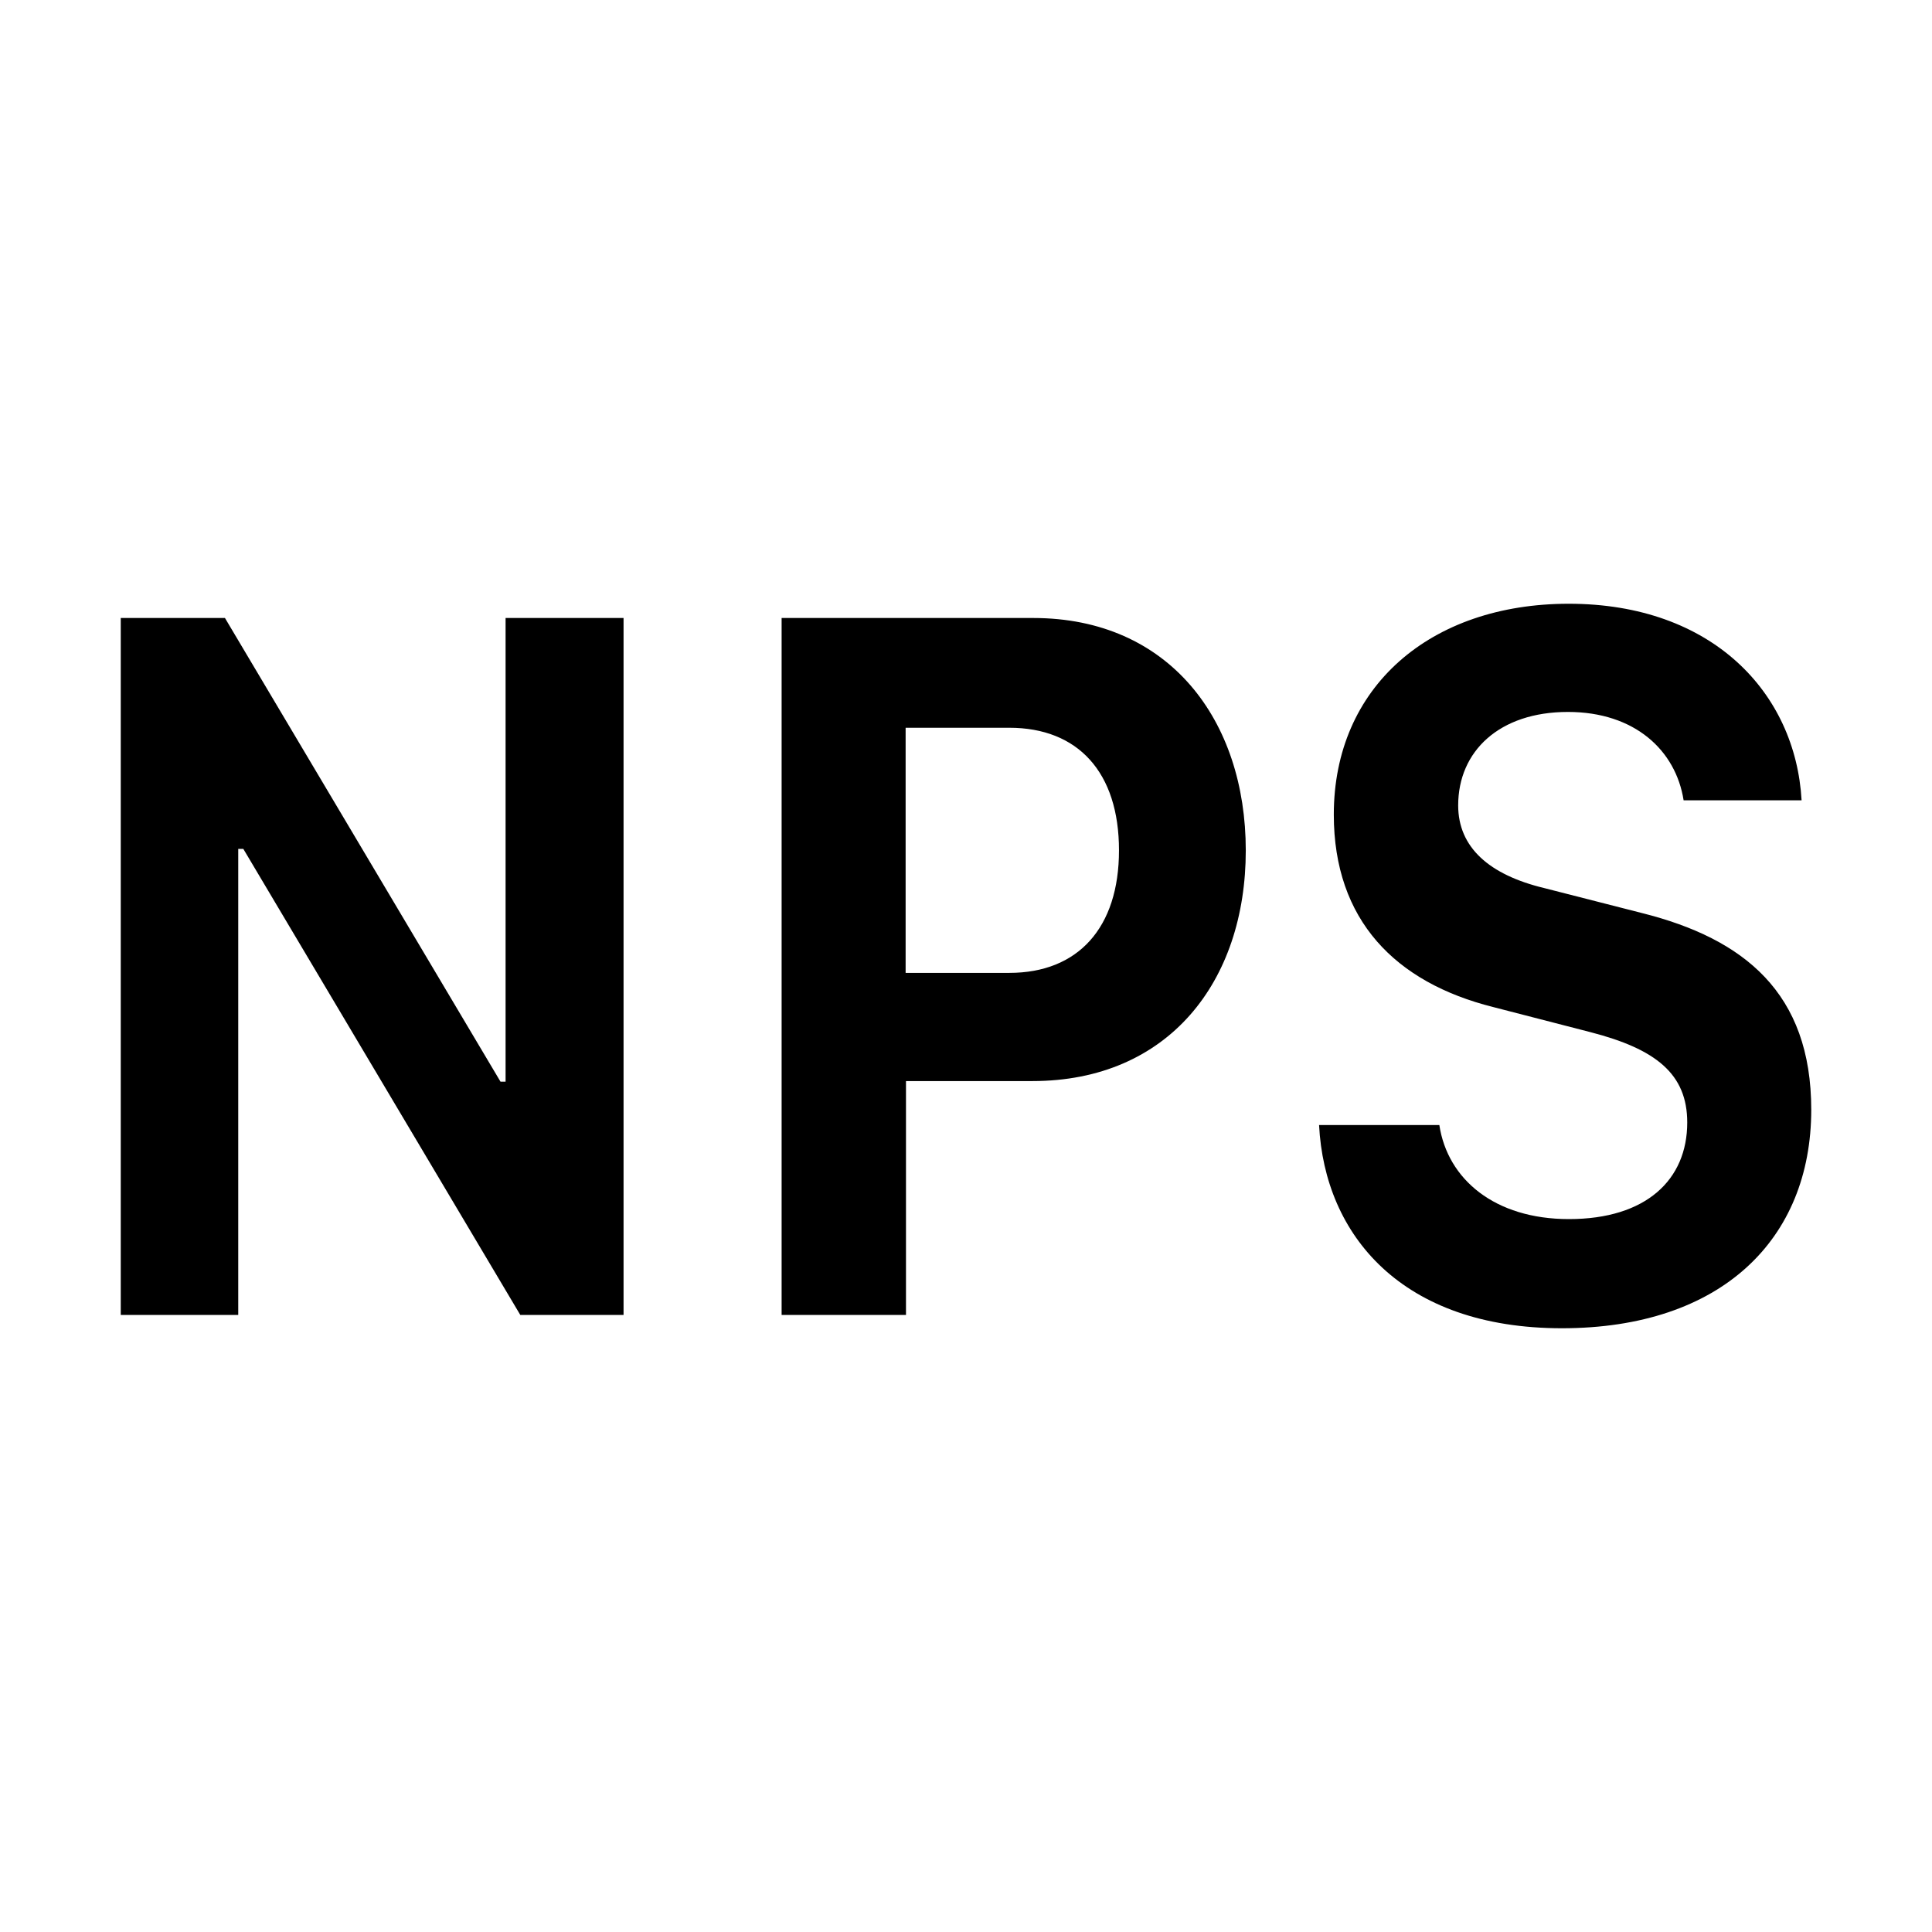
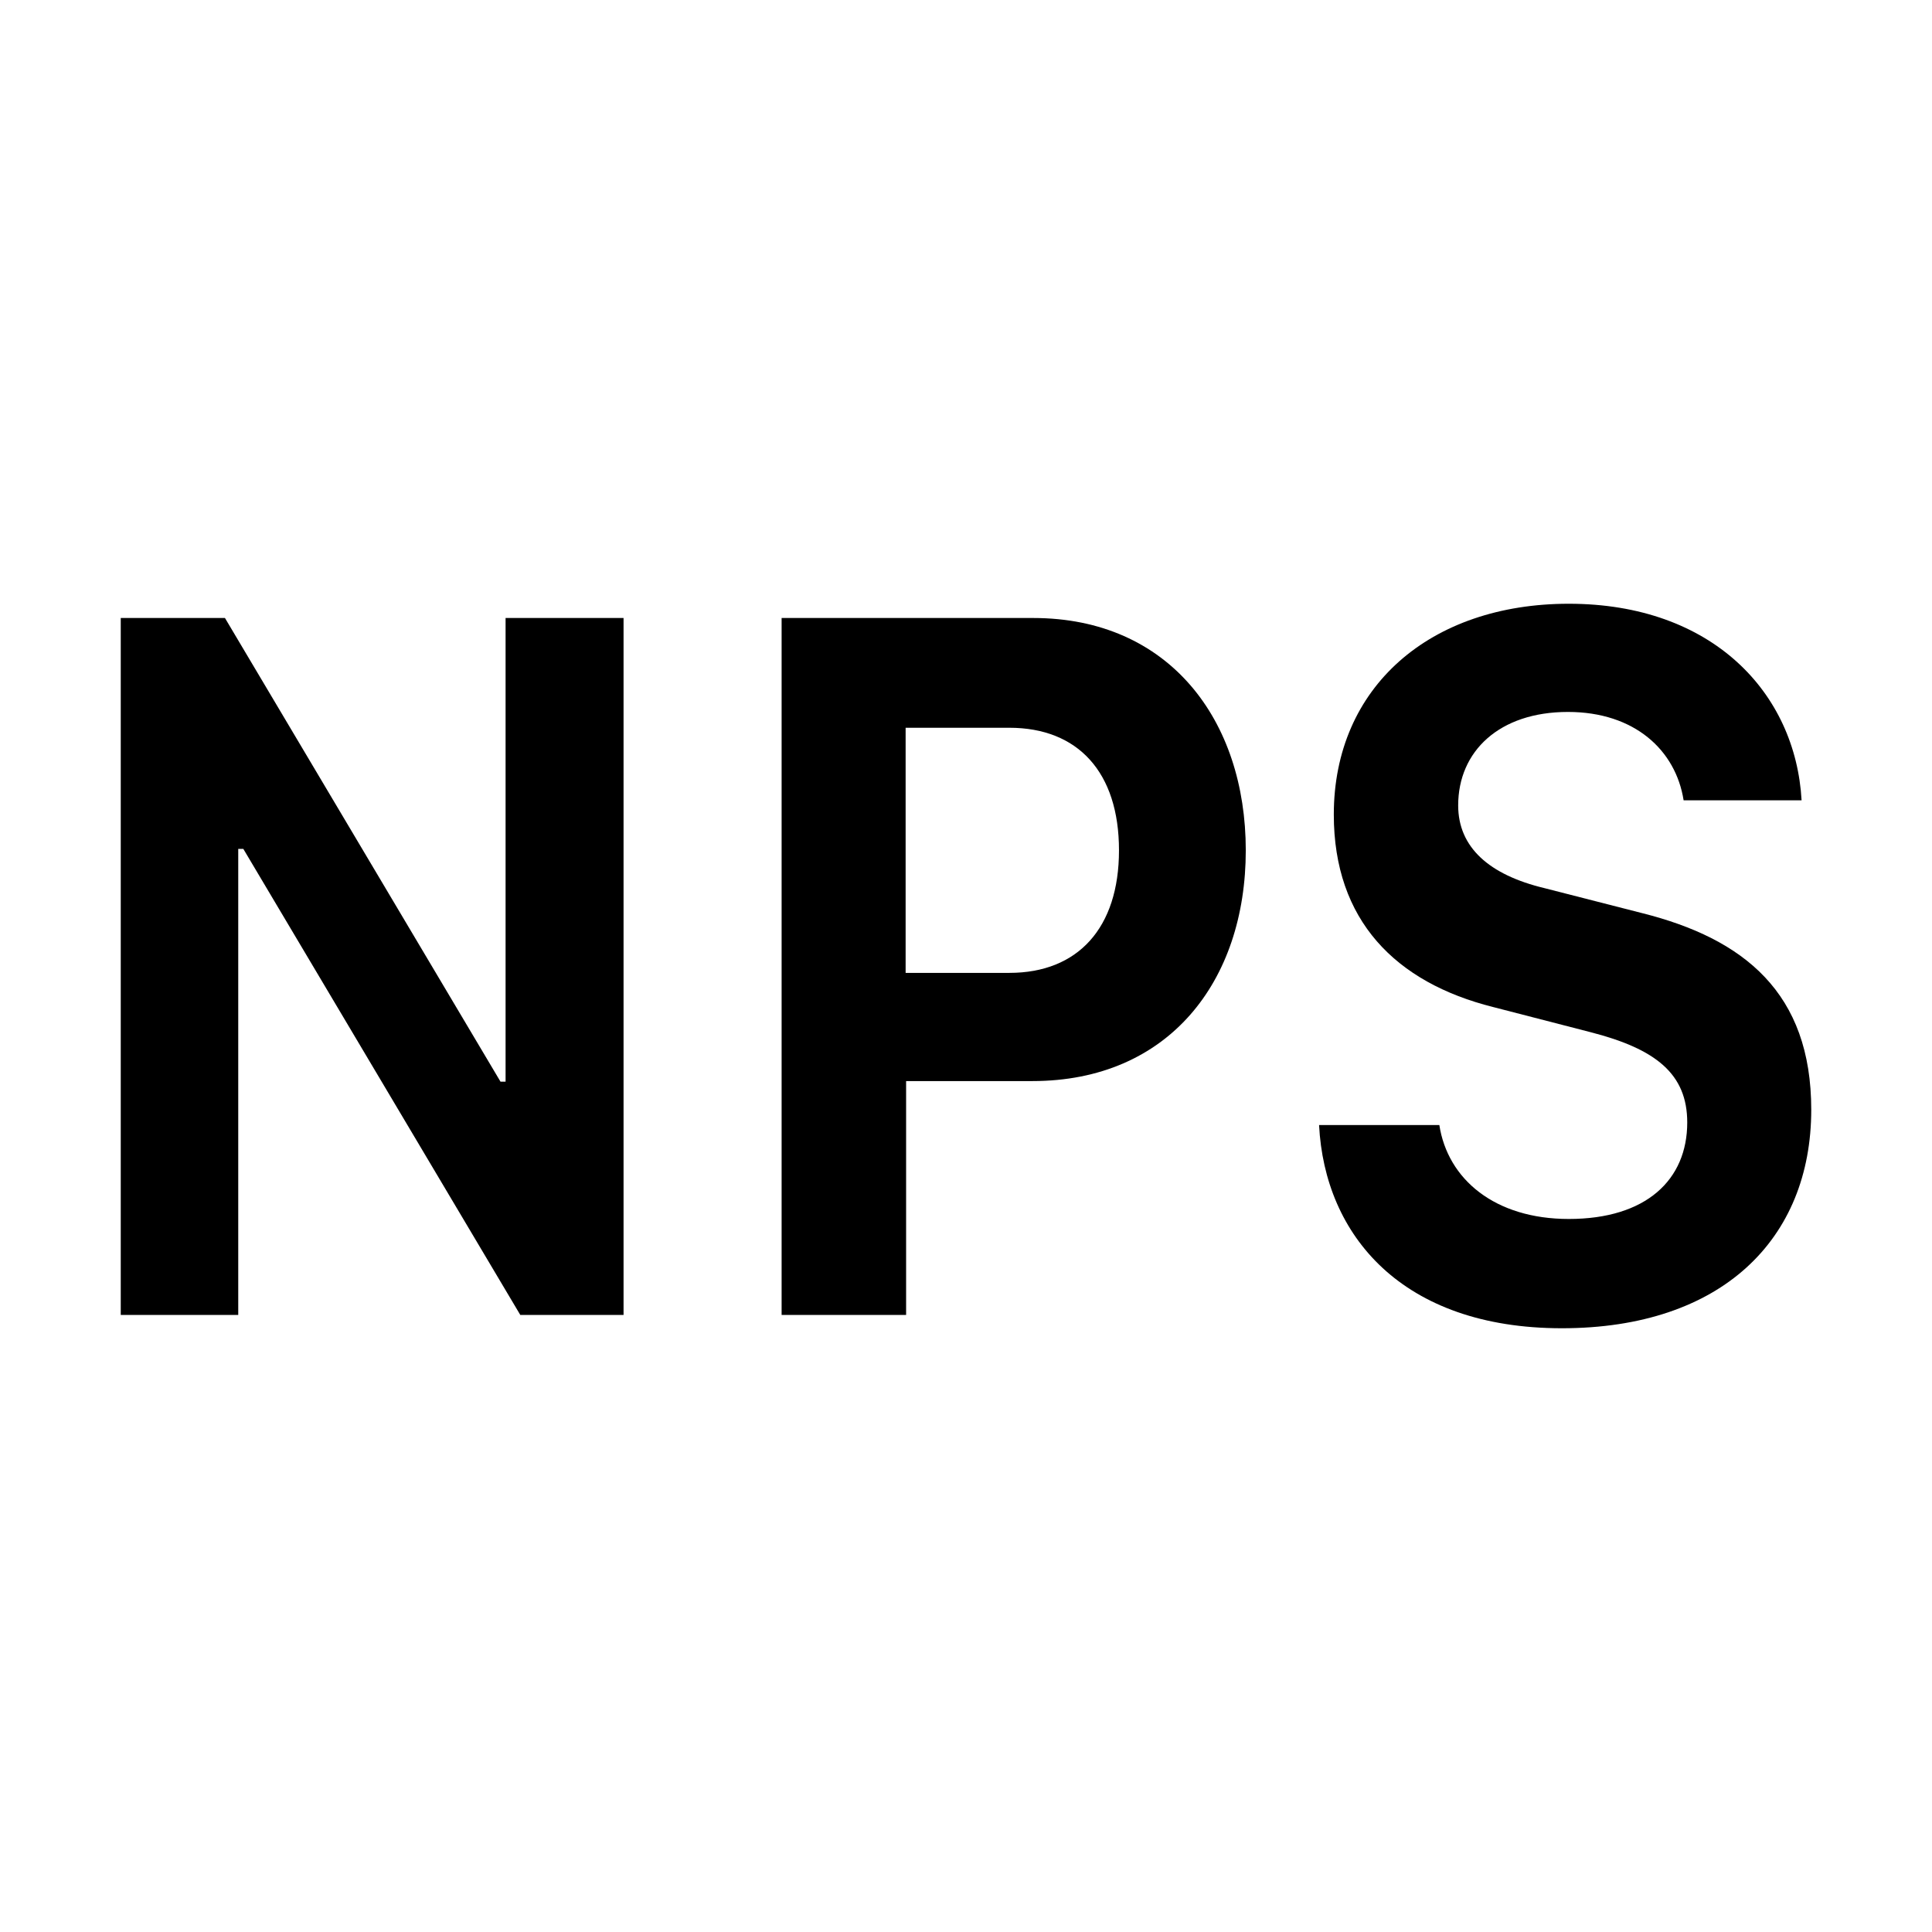
- <svg xmlns="http://www.w3.org/2000/svg" width="16" height="16" viewBox="0 0 16 16">
-   <path d="M1.973 10.89V7.03h.042l2.294 3.86h.855V5.118h-.977v3.84h-.042l-2.282-3.84H1v5.772h.973zm6.584-5.772H6.473v5.772h1.03V8.953H8.55c1.126 0 1.767-.824 1.767-1.91 0-1.079-.634-1.925-1.76-1.925zm.71 1.924c0 .643-.34 1.015-.908 1.015H7.5v-2.03h.859c.568 0 .908.368.908 1.015zm1.657 2.275c.046.913.687 1.683 2.011 1.683C14.255 11 15 10.264 15 9.19c0-.968-.557-1.416-1.4-1.628l-.81-.207c-.458-.11-.714-.338-.714-.685 0-.448.34-.774.909-.774.553 0 .893.318.958.732h.977C14.87 5.74 14.183 5 12.992 5c-1.149 0-1.946.69-1.946 1.746 0 .876.511 1.391 1.32 1.594l.806.208c.542.14.801.346.801.748 0 .474-.34.8-.98.8-.615 0-1.005-.33-1.073-.779h-.996z" />
+ <svg xmlns="http://www.w3.org/2000/svg" width="16" height="16" viewBox="0 0 16 16" fill="none">
+   <path d="M1.973 10.89V7.03H2.015L4.309 10.89H5.164V5.118H4.187V8.958H4.145L1.863 5.118H1V10.89H1.973Z" fill="black" />
+   <path d="M8.557 5.118H6.473V10.89H7.504V8.953H8.55C9.676 8.953 10.317 8.129 10.317 7.042C10.317 5.964 9.683 5.118 8.557 5.118ZM9.267 7.042C9.267 7.685 8.927 8.057 8.359 8.057H7.5V6.027H8.359C8.927 6.027 9.267 6.395 9.267 7.042Z" fill="black" />
+   <path d="M10.924 9.317C10.97 10.23 11.611 11 12.935 11C14.256 11 15 10.264 15 9.19C15 8.222 14.443 7.774 13.599 7.562L12.79 7.355C12.332 7.245 12.076 7.017 12.076 6.67C12.076 6.222 12.416 5.896 12.985 5.896C13.538 5.896 13.878 6.214 13.943 6.628H14.92C14.87 5.74 14.183 5 12.992 5C11.844 5 11.046 5.689 11.046 6.746C11.046 7.622 11.557 8.137 12.366 8.34L13.172 8.548C13.714 8.687 13.973 8.894 13.973 9.296C13.973 9.77 13.634 10.095 12.992 10.095C12.378 10.095 11.989 9.765 11.92 9.317H10.924Z" fill="black" />
</svg>
